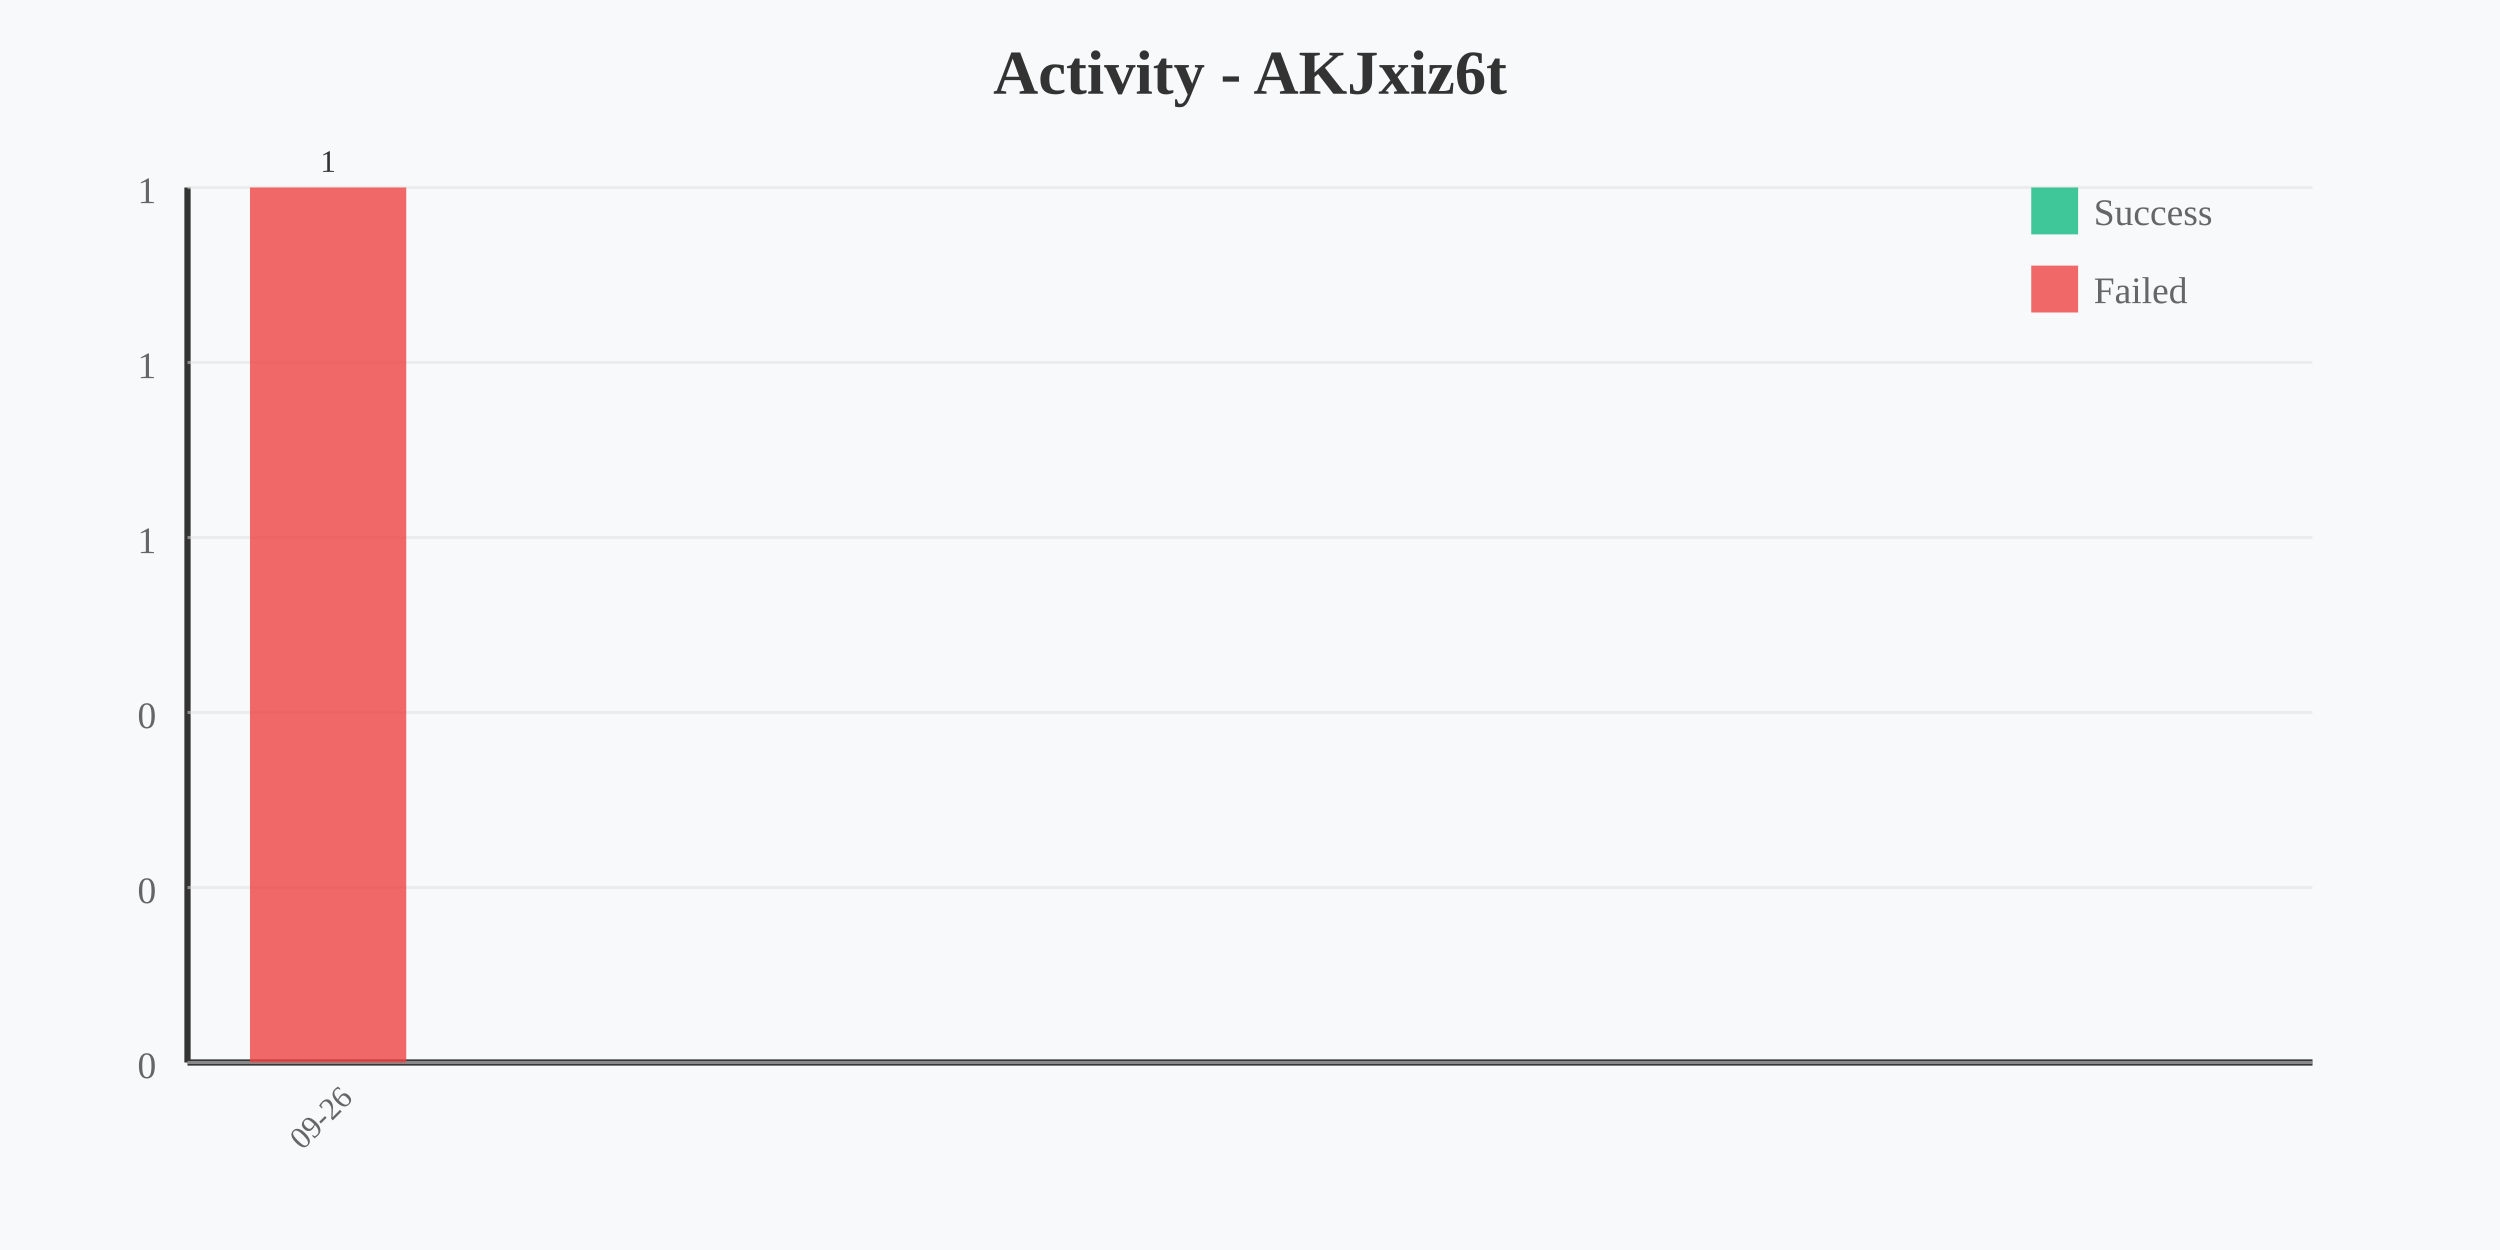
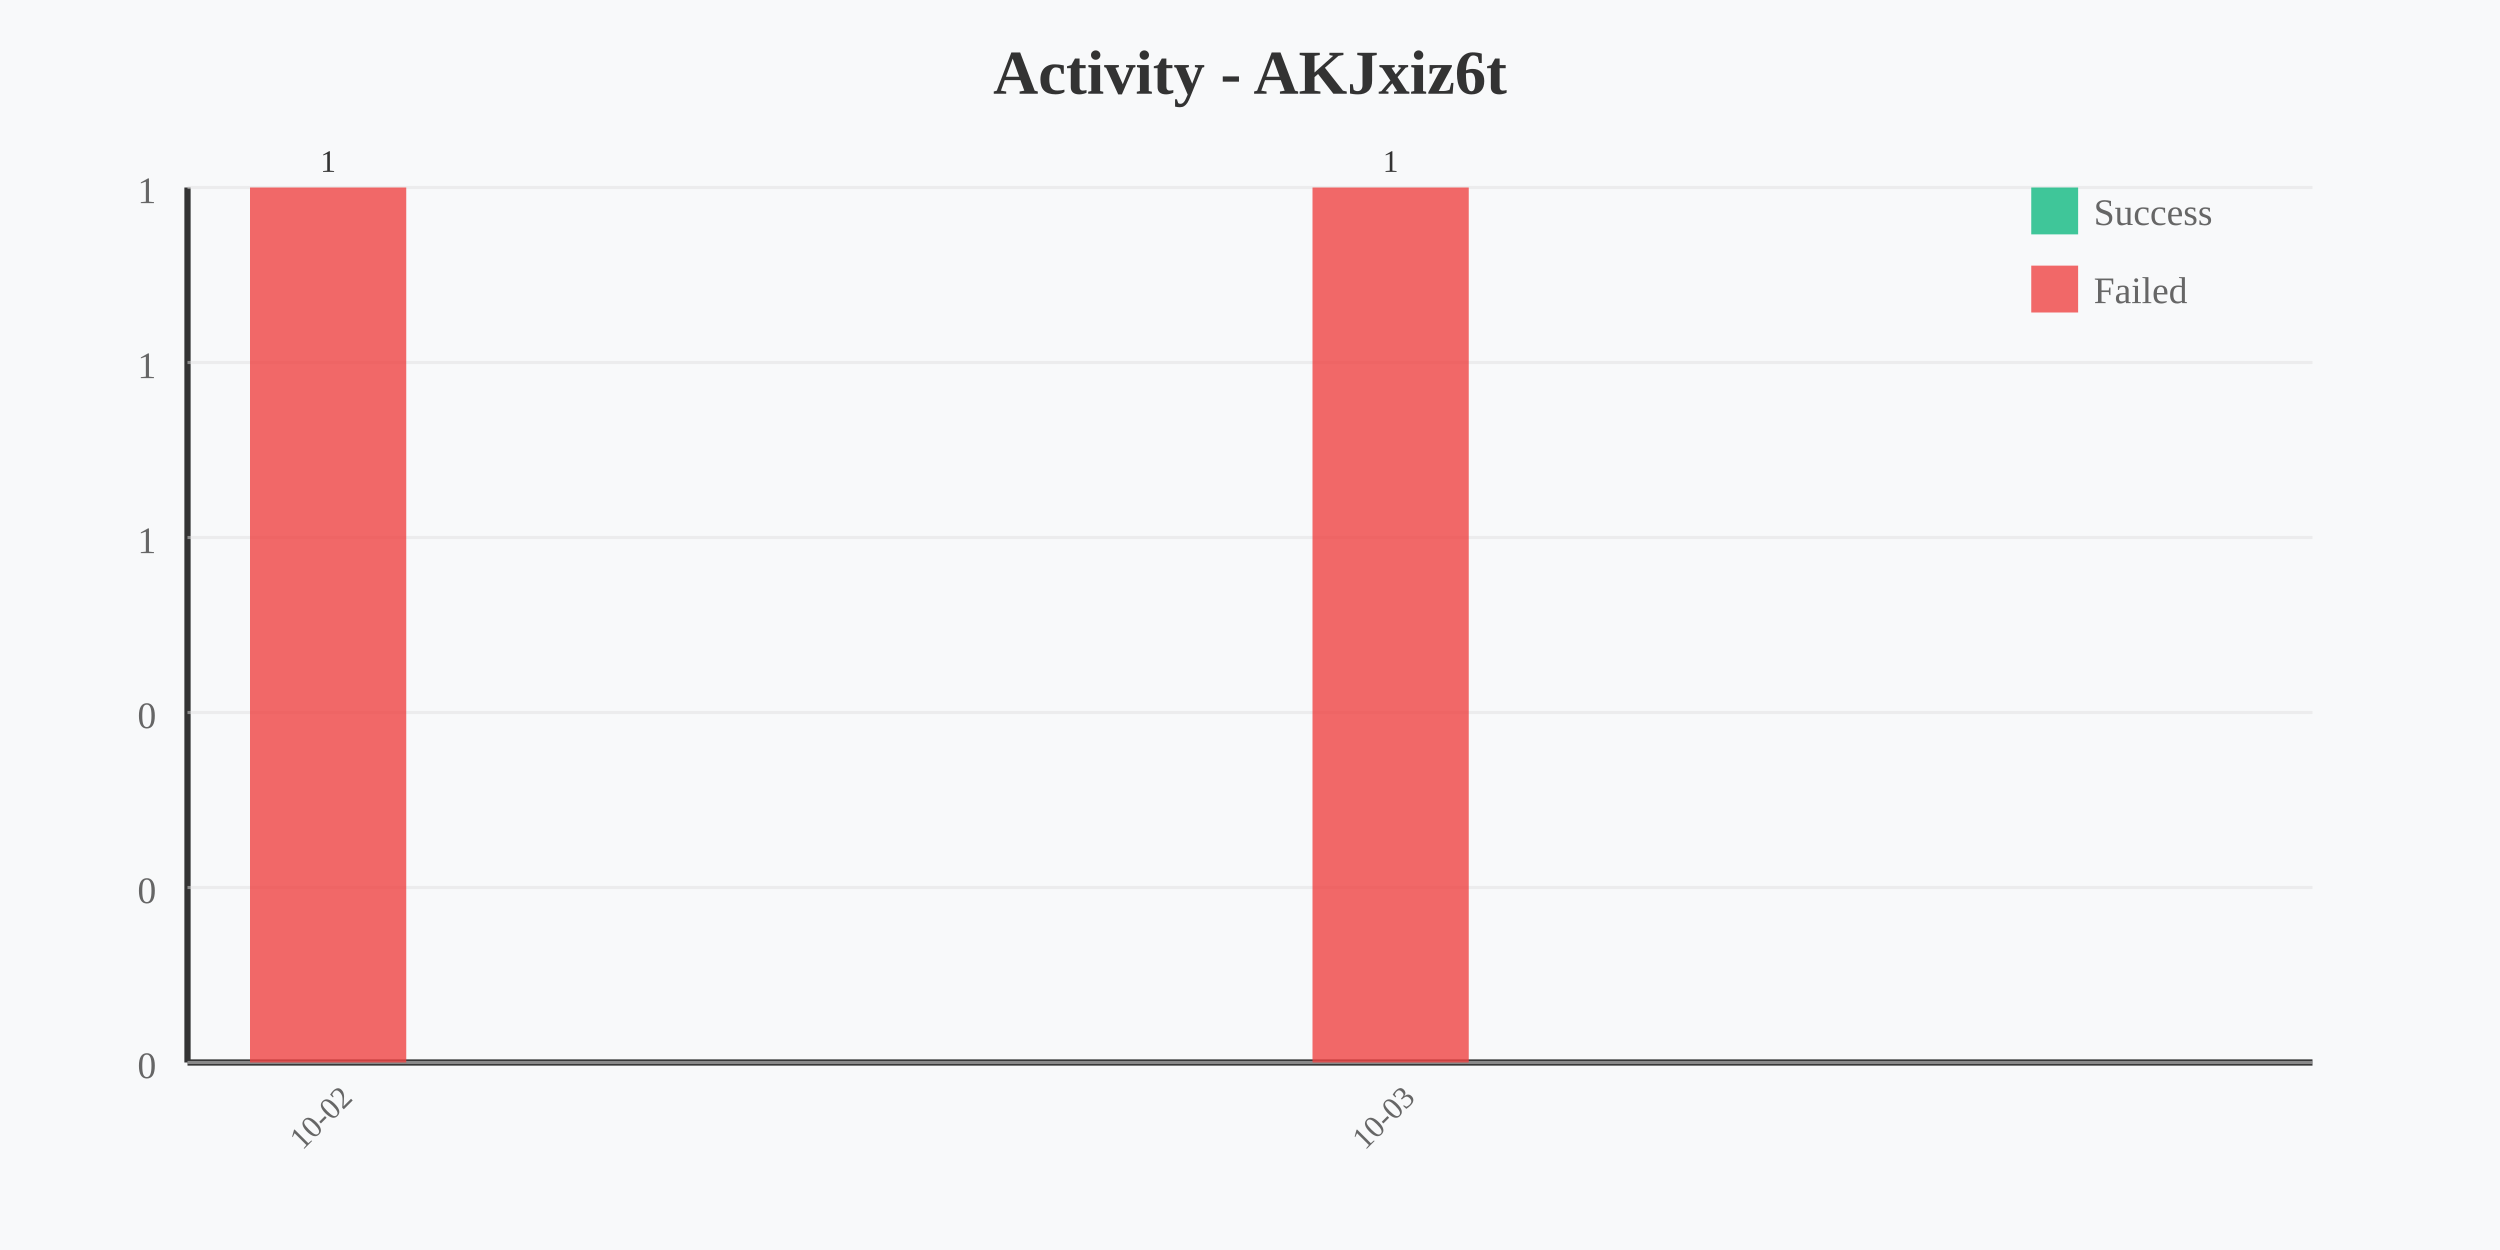
<svg xmlns="http://www.w3.org/2000/svg" width="800" height="400" viewBox="0 0 800 400">
  <rect width="800" height="400" fill="#f8f9fa" />
  <text x="400" y="30" text-anchor="middle" font-size="20" font-weight="bold" fill="#333">Activity - AKJxiz6t</text>
  <line x1="60" y1="60" x2="60" y2="340" stroke="#333" stroke-width="2" />
  <line x1="60" y1="340" x2="740" y2="340" stroke="#333" stroke-width="2" />
  <text x="50" y="65" text-anchor="end" font-size="12" fill="#666">1</text>
  <line x1="60" y1="60" x2="740" y2="60" stroke="#e0e0e0" stroke-width="1" opacity="0.5" />
  <text x="50" y="121" text-anchor="end" font-size="12" fill="#666">1</text>
  <line x1="60" y1="116" x2="740" y2="116" stroke="#e0e0e0" stroke-width="1" opacity="0.5" />
  <text x="50" y="177" text-anchor="end" font-size="12" fill="#666">1</text>
  <line x1="60" y1="172" x2="740" y2="172" stroke="#e0e0e0" stroke-width="1" opacity="0.5" />
  <text x="50" y="233" text-anchor="end" font-size="12" fill="#666">0</text>
  <line x1="60" y1="228" x2="740" y2="228" stroke="#e0e0e0" stroke-width="1" opacity="0.5" />
  <text x="50" y="289" text-anchor="end" font-size="12" fill="#666">0</text>
  <line x1="60" y1="284" x2="740" y2="284" stroke="#e0e0e0" stroke-width="1" opacity="0.5" />
  <text x="50" y="345" text-anchor="end" font-size="12" fill="#666">0</text>
  <line x1="60" y1="340" x2="740" y2="340" stroke="#e0e0e0" stroke-width="1" opacity="0.5" />
  <rect x="80" y="340" width="50" height="0" fill="#10b981" opacity="0.8" />
  <rect x="80" y="60" width="50" height="280" fill="#ef4444" opacity="0.8" />
-   <text x="105" y="360" text-anchor="middle" font-size="10" fill="#666" transform="rotate(-45 105 360)">09-26</text>
+   <text x="105" y="360" text-anchor="middle" font-size="10" fill="#666" transform="rotate(-45 105 360)">10-02</text>
  <text x="105" y="55" text-anchor="middle" font-size="10" fill="#333">1</text>
+   <rect x="420" y="340" width="50" height="0" fill="#10b981" opacity="0.8" />
+   <rect x="420" y="60" width="50" height="280" fill="#ef4444" opacity="0.8" />
+   <text x="445" y="360" text-anchor="middle" font-size="10" fill="#666" transform="rotate(-45 445 360)">10-03</text>
+   <text x="445" y="55" text-anchor="middle" font-size="10" fill="#333">1</text>
  <rect x="650" y="60" width="15" height="15" fill="#10b981" opacity="0.8" />
  <text x="670" y="72" font-size="12" fill="#666">Success</text>
  <rect x="650" y="85" width="15" height="15" fill="#ef4444" opacity="0.8" />
  <text x="670" y="97" font-size="12" fill="#666">Failed</text>
</svg>
